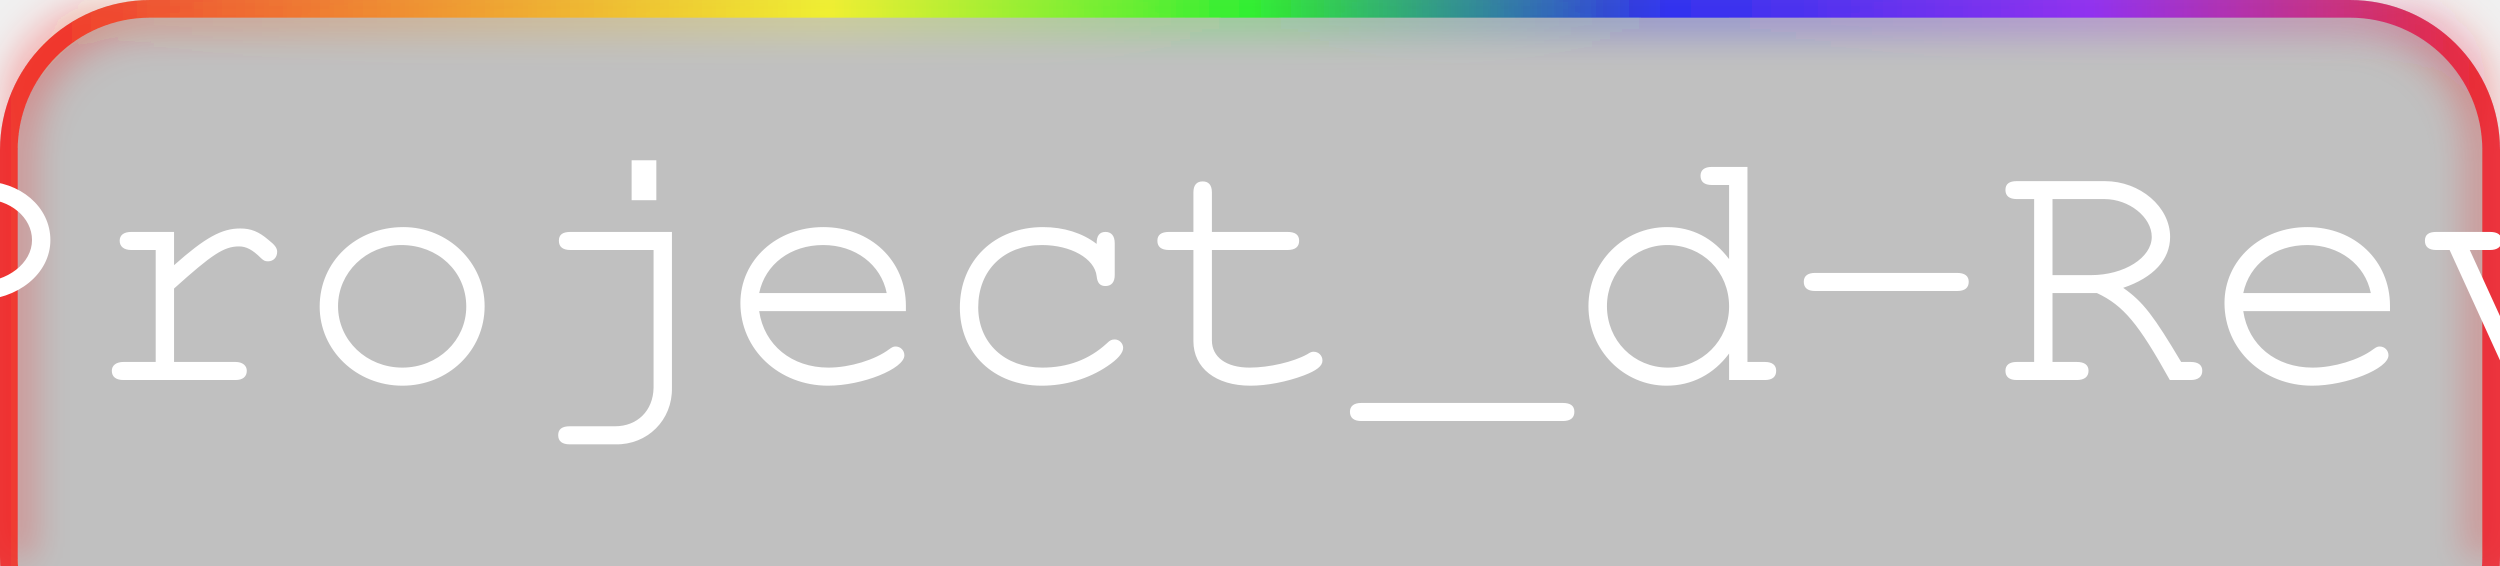
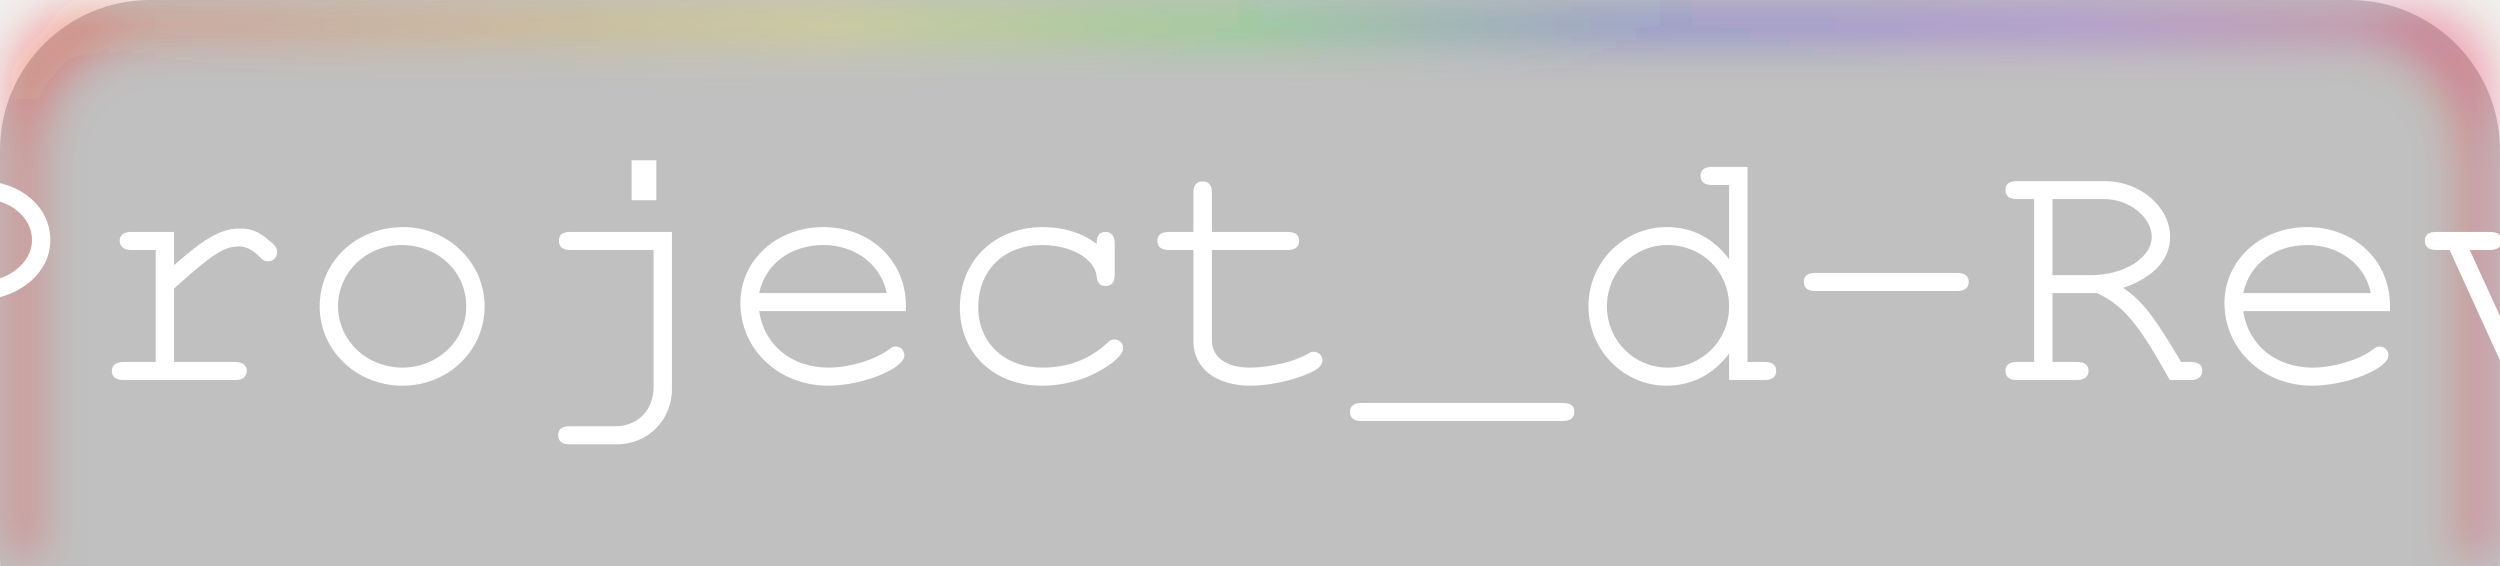
<svg xmlns="http://www.w3.org/2000/svg" width="283" height="64" viewBox="0 0 283 64">
  <defs>
    <linearGradient id="rainbow" x1="0%" y1="0%" x2="100%" y2="0%">
      <stop offset="0%" stop-color="#ff0000" />
      <stop offset="16.67%" stop-color="#ff8000" />
      <stop offset="33.33%" stop-color="#ffff00" />
      <stop offset="50%" stop-color="#00ff00" />
      <stop offset="66.67%" stop-color="#0000ff" />
      <stop offset="83.33%" stop-color="#8000ff" />
      <stop offset="100%" stop-color="#ff0000" />
    </linearGradient>
+     <filter id="blur">
+       <feGaussianBlur in="SourceGraphic" stdDeviation="3" />
+     </filter>
  </defs>
  <rect width="283" height="80" fill="#000000" rx="17" ry="17" fill-opacity="0.2" />
-   <path d="M17,1 H266 A16,16 0 0 1 282,17 V63 A16,16 0 0 1 266,79 H17 A16,16 0 0 1 1,63 V17 A16,16 0 0 1 17,1 Z" fill="none" stroke="url(#rainbow)" stroke-width="2" stroke-opacity="0.7" filter="url(#glow)" />
-   <filter id="glow">
-     <feGaussianBlur stdDeviation="2.5" result="coloredBlur" />
-     <feMerge>
-       <feMergeNode in="coloredBlur" />
-       <feMergeNode in="SourceGraphic" />
-     </feMerge>
-   </filter>
+   <g filter="url(#blur)">
+     <path d="M17,1 H266 A16,16 0 0 1 282,17 V63 A16,16 0 0 1 266,79 H17 A16,16 0 0 1 1,63 V17 A16,16 0 0 1 17,1 Z" fill="none" stroke="url(#rainbow)" stroke-width="4" stroke-opacity="0.5">
+       <animate attributeName="stroke-dashoffset" from="0" to="566" dur="5s" repeatCount="indefinite" />
+       <animate attributeName="stroke-dasharray" values="0 566;566 566;0 566" dur="5s" repeatCount="indefinite" />
+     </path>
+   </g>
  <text x="141.5" y="32" font-family="Courier" font-size="40" fill="#FFFFFF" text-anchor="middle" dominant-baseline="middle">Project_d-Rev</text>
</svg>
